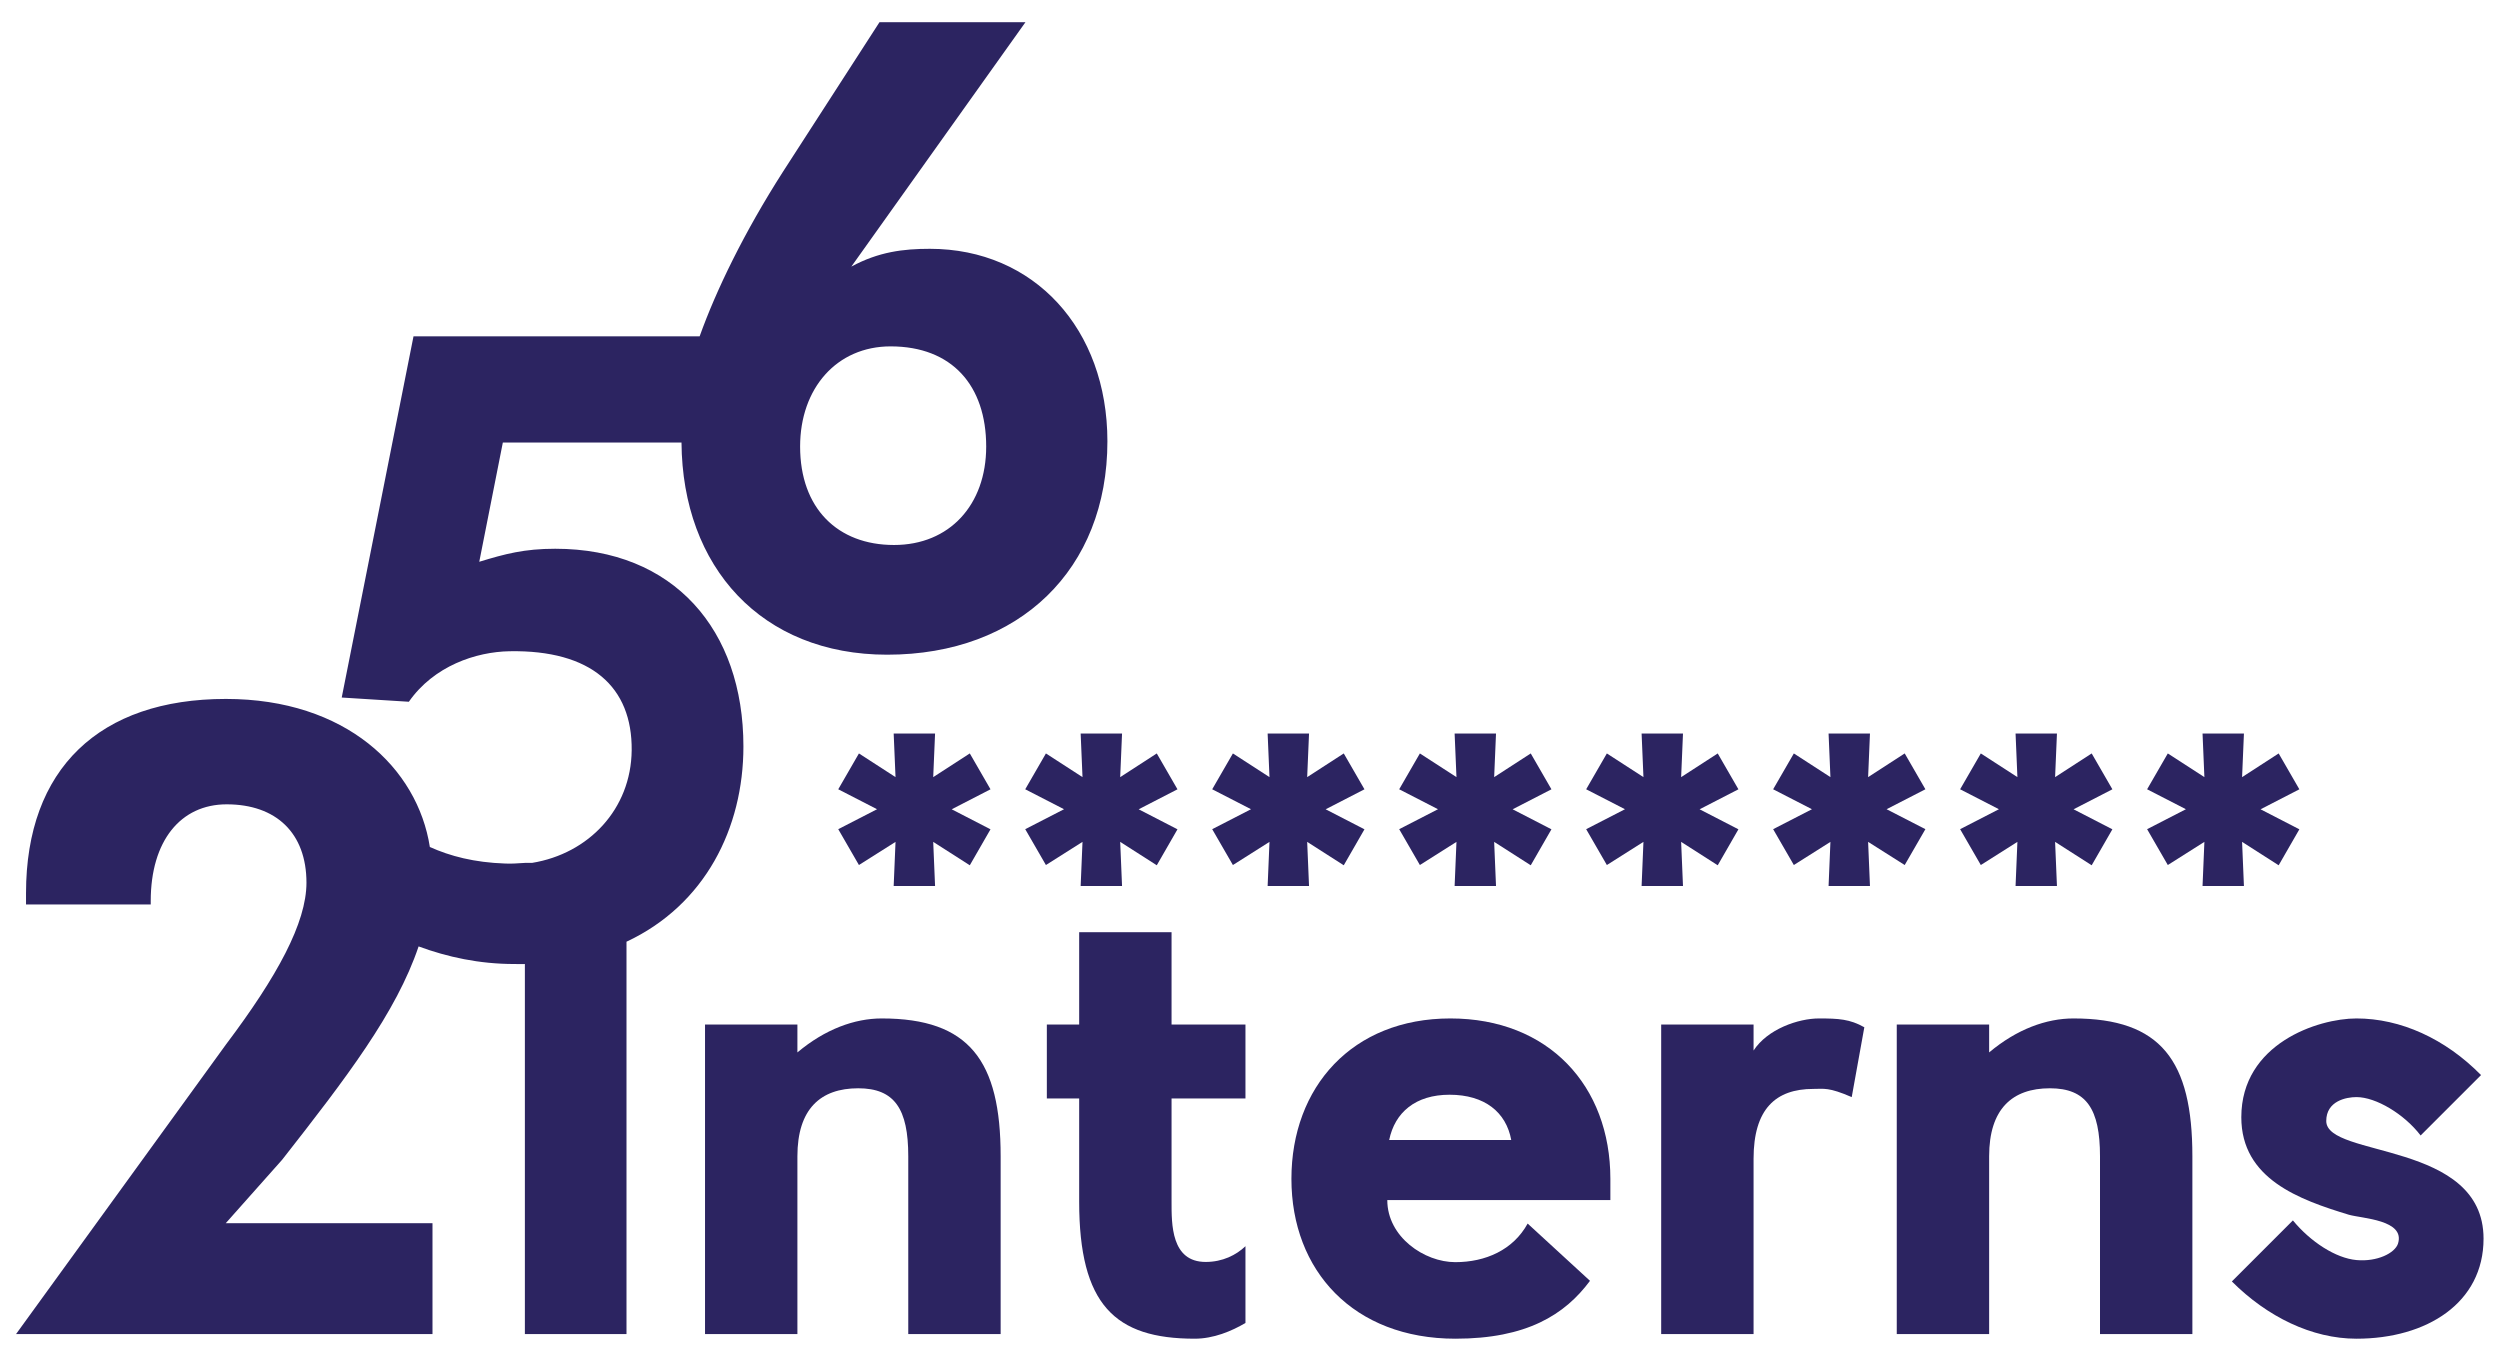
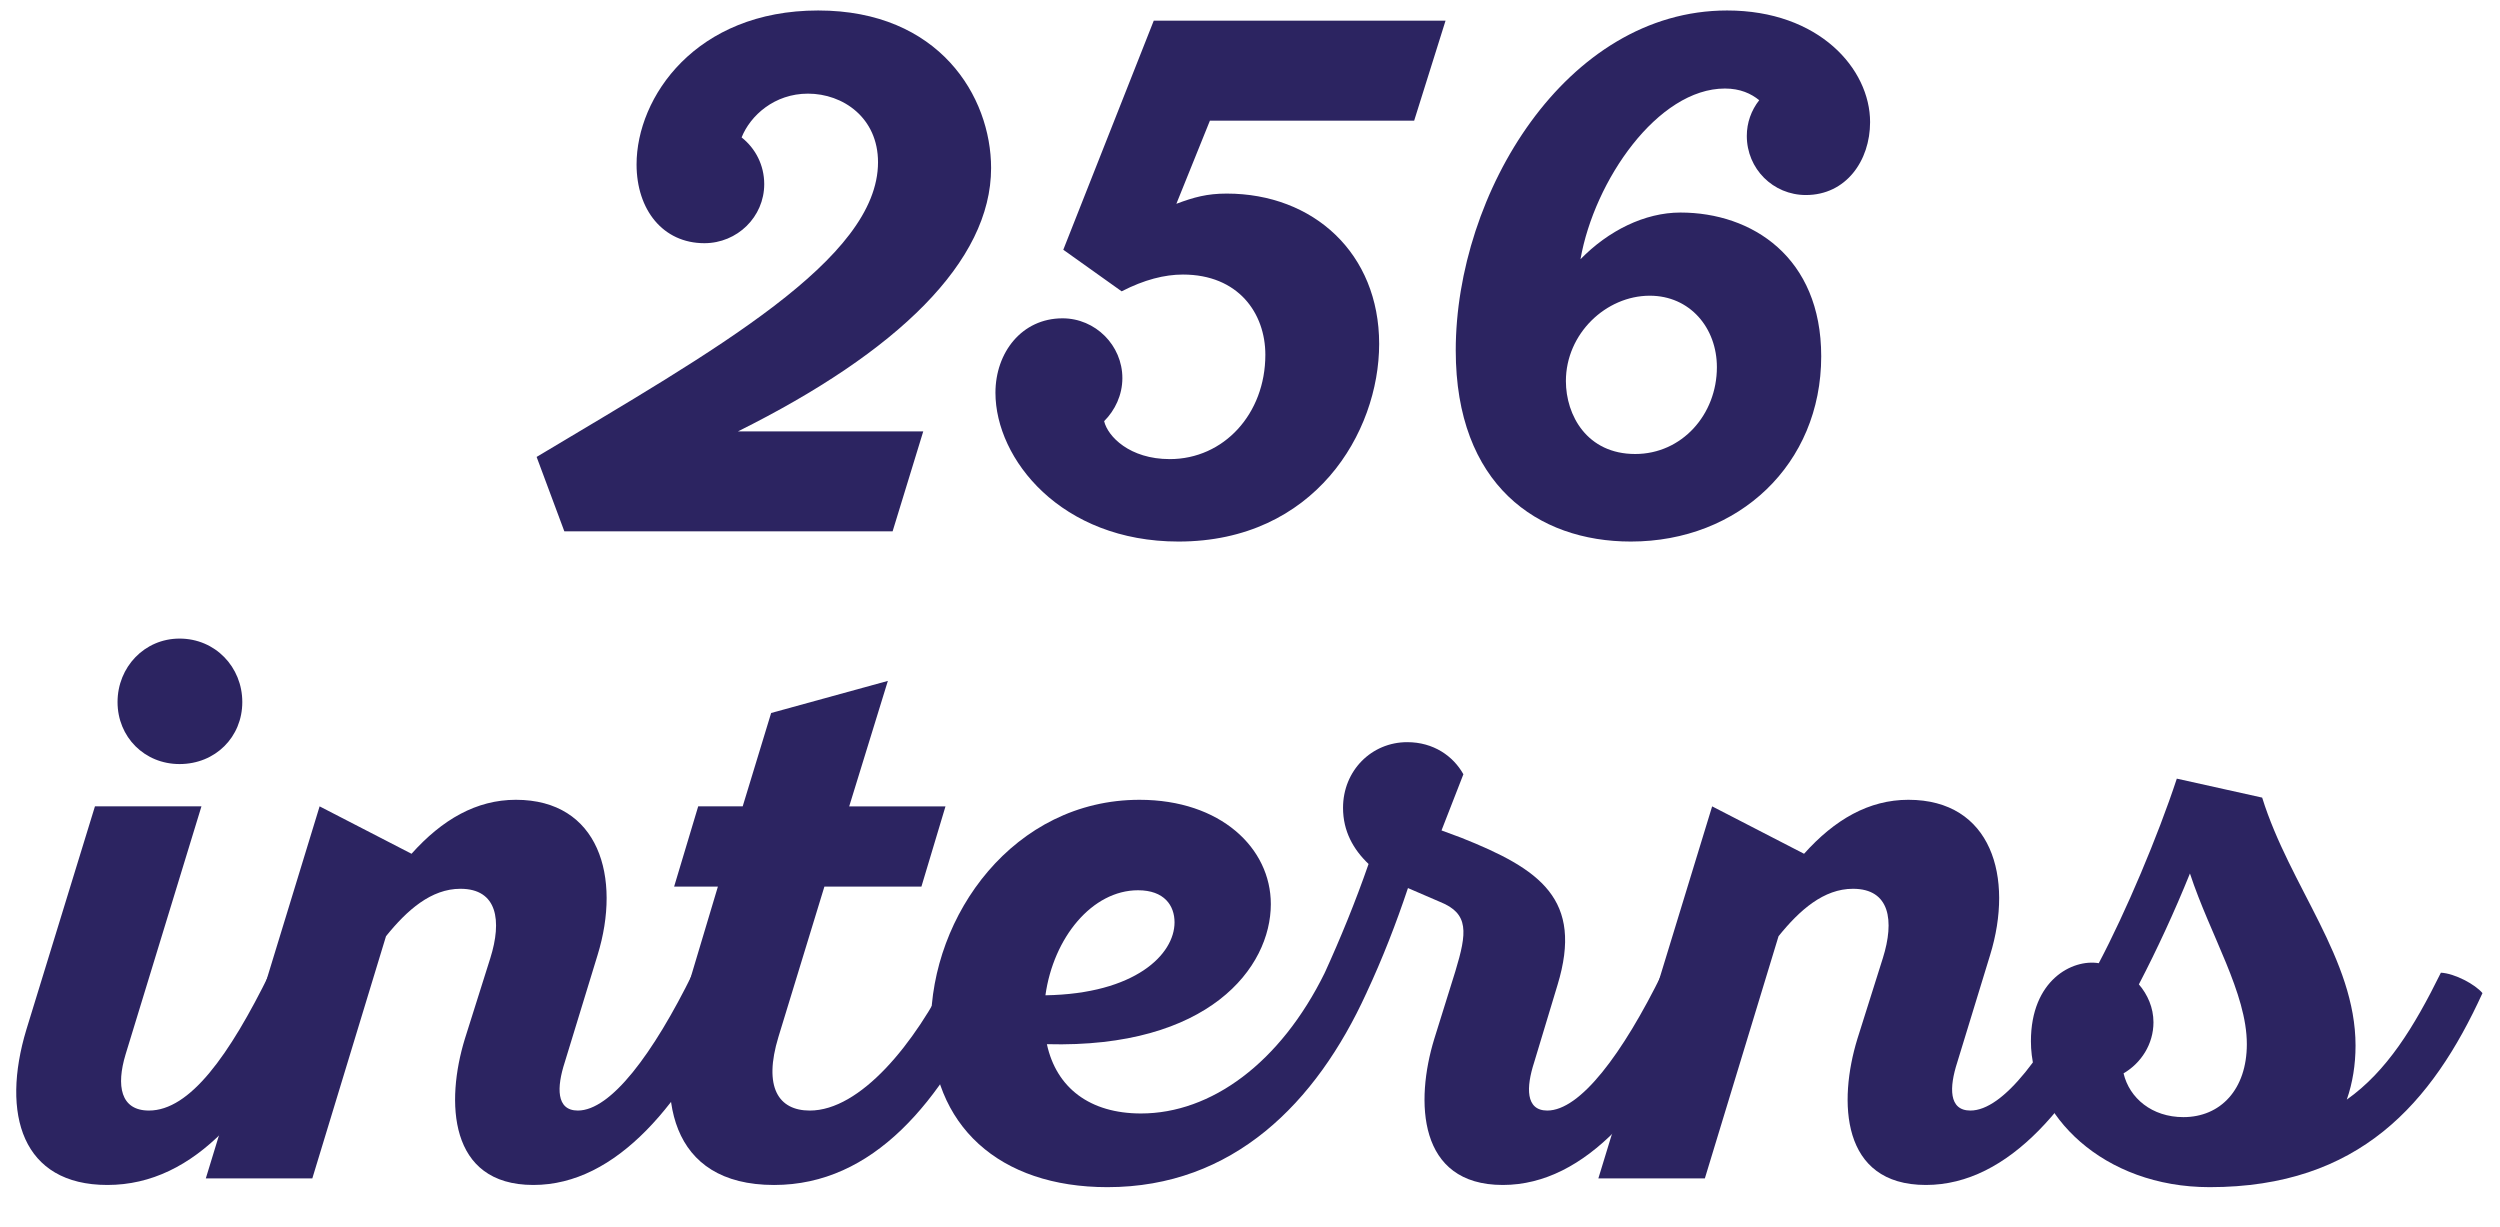
- <svg xmlns="http://www.w3.org/2000/svg" version="1.1" id="レイヤー_1" x="0px" y="0px" width="541.229px" height="293.474px" viewBox="0 0 541.229 293.474" enable-background="new 0 0 541.229 293.474" xml:space="preserve">
+ <svg xmlns="http://www.w3.org/2000/svg" version="1.1" id="レイヤー_1" x="0px" y="0px" width="238.562px" height="116.994px" viewBox="0 0 238.562 116.994" enable-background="new 0 0 238.562 116.994" xml:space="preserve">
+   <g display="none">
+     <path display="inline" fill="#165D6D" d="M36.001,9.205c4.391,0,8.91,2.711,8.91,8.135c0,7.619-6.457,11.105-12.784,11.105   c-7.361,0-11.88-4.391-11.88-10.847c0-2.066,0.517-5.166,2.195-8.136C27.607,0.036,38.971-3.063,53.176-3.063   c10.718,0,30.476,2.066,30.476,16.529c0,13.301-15.625,18.079-29.959,22.47c-5.294,1.55-13.688,3.745-18.854,5.553   c11.105-0.517,23.502-0.517,35.899-0.904c7.103-0.258,8.135-4.003,9.943-10.33h3.874l-7.103,28.797h-68.7l2.195-11.493   c20.145-9.427,22.469-10.46,26.989-12.913c8.265-4.52,19.112-11.364,19.112-21.565c0-4.391-2.712-11.106-11.493-11.106   c-6.974,0-13.301,3.487-13.301,6.199c0,1.033,0.775,1.033,1.162,1.033H36.001z" />
+     <path display="inline" fill="#165D6D" d="M101.481,28.206l-2.91,12.105c3.375-1.28,11.756-4.307,21.999-4.307   c1.862,0,10.243,0.116,16.994,3.375c8.031,3.725,12.337,10.592,12.337,19.438c0,2.561-0.465,5.121-1.164,7.565   c-5.005,16.993-21.649,20.718-36.781,20.718c-3.608,0-14.433,0-21.067-7.216C87.979,76.859,86,72.437,86,67.198   c0-8.729,5.704-14.316,13.036-14.316c4.54,0,11.174,2.328,11.174,11.29c0,9.777-8.497,11.174-10.708,11.523   c-1.629,0.349-3.143,0.582-3.143,2.211c0,1.397,1.629,4.656,8.613,4.656c10.708,0,16.411-10.825,16.411-25.142   c0-3.143-0.232-7.449-2.91-11.057c-2.211-3.26-6.169-4.772-10.01-4.772c-4.19,0-8.031,1.746-11.407,4.19l-3.259-2.328l6.983-28.749   c1.513-7.683,2.211-9.777,9.894-9.777h32.125h2.91c2.328,0,3.492-0.233,4.656-3.841h3.608c-0.582,3.841-2.794,13.967-3.375,16.062   c-1.979,6.519-4.656,10.011-8.962,10.825c-0.815,0.116-1.513,0.116-5.704,0.232H101.481z" />
+     <path display="inline" fill="#165D6D" d="M229.633-19.05c-6.286,0.815-8.962,1.164-13.735,3.143   c-10.475,4.307-17.692,12.222-23.046,25.84c-0.582,1.513-1.164,3.026-1.746,4.539c0-0.232,6.751-6.169,17.459-6.169   c4.19,0,9.079,1.048,12.803,3.608c6.867,4.889,7.216,12.57,7.216,15.597c0,8.497-3.492,15.248-7.1,19.903   c-5.936,7.683-15.015,13.27-29.913,13.27c-5.936,0-9.777-0.932-11.64-1.397c-13.851-3.841-21.067-14.898-21.067-28.517   c0-19.321,13.851-33.986,25.606-41.552c9.428-6.052,25.025-12.338,39.341-12.338c3.026,0,4.889,0.233,6.401,0.466L229.633-19.05z    M190.292,20.292c-3.026,5.354-6.635,24.093-6.635,30.611c0,3.491,1.513,6.053,5.122,6.053c3.958,0,6.169-3.143,7.682-9.661   c2.793-11.523,3.957-19.787,4.423-24.21c0.698-6.518-2.211-7.682-3.841-7.682C195.529,15.403,192.619,16.102,190.292,20.292z" />
+   </g>
+   <g display="none">
+     <path display="inline" fill="#165D6D" d="M32.708,134.271c-5.795,10.104-13.001,18.648-21.1,18.648   c-6.538,0-10.921-4.978-5.572-18.351l8.618-21.175H25.13l-9.51,23.552c-3.343,8.321-2.006,9.436-0.594,9.436   c3.269,0,8.692-5.869,13.893-14.858C30.331,131.597,32.263,133.008,32.708,134.271z M17.775,103.884c0-3.194,2.6-5.795,5.795-5.795   c3.194,0,5.943,2.601,5.943,5.795c0,3.195-2.749,5.944-5.943,5.944C20.375,109.828,17.775,107.079,17.775,103.884z" />
+     <path display="inline" fill="#165D6D" d="M74.092,134.271c-5.944,10.327-12.853,18.648-21.323,18.648   c-7.207,0-10.476-5.424-5.201-18.574l1.709-4.309c1.486-3.566,2.6-6.39,2.6-7.504c0-0.966-0.817-1.561-1.932-1.561   c-1.932,0-5.349,1.635-8.544,5.275L31,151.953H20.525l15.602-38.56l8.916,3.938c1.486-1.412,6.389-4.904,11.516-4.904   c4.235,0,6.687,2.304,6.687,6.241c0,2.08-0.743,4.755-2.303,8.618l-3.863,9.658c-3.492,8.544-1.857,9.436-0.594,9.436   c3.269,0,8.544-5.869,13.819-14.858C71.714,131.597,73.646,133.008,74.092,134.271z" />
+     <path display="inline" fill="#165D6D" d="M96.83,134.271c-5.572,9.733-13.002,18.648-21.992,18.648   c-7.058,0-11.292-5.052-5.943-18.351l8.618-21.175h-6.389l2.154-5.274h6.315l3.863-9.436h10.476l-3.863,9.436h6.167l-2.154,5.274   h-6.092l-9.51,23.552c-3.417,8.47-1.783,9.51-0.148,9.51c3.938,0,9.436-5.943,14.71-14.933   C94.453,131.597,96.384,133.008,96.83,134.271z" />
+     <path display="inline" fill="#165D6D" d="M132.791,134.271c-5.126,8.916-13.967,18.648-27.415,18.648   c-9.361,0-14.042-4.681-14.042-12.481c0-10.179,7.875-28.01,22.66-28.01c8.024,0,14.042,5.796,9.361,15.899   c-3.269,7.207-9.436,10.698-21.769,9.213c0,0-2.823,8.841,6.612,8.841c7.429,0,15.453-5.498,20.802-14.858   C130.413,131.597,132.345,133.008,132.791,134.271z M103.37,131.894c6.909,1.114,9.435-2.154,10.996-5.943   c1.412-3.047,1.634-5.127-0.966-5.127C107.604,120.823,103.37,131.894,103.37,131.894z" />
+     <path display="inline" fill="#165D6D" d="M129.005,131.522c1.708-3.121,3.938-7.578,6.092-12.333   c-1.337-1.412-2.303-2.823-2.303-4.606c0-3.715,3.789-7.504,6.835-8.47l4.532,2.749l-2.526,6.166   c3.046,2.675,11.07,6.538,11.07,11.888c0,0.892-0.223,2.006-0.892,3.715l-2.452,6.24c-3.418,8.396-1.635,9.51-0.52,9.51   c2.303,0,6.092-4.903,11.887-14.858c1.411,0.074,3.343,1.485,3.789,2.748c-5.646,9.882-11.516,18.648-19.317,18.648   c-5.795,0-11.07-4.458-5.795-17.459l2.526-6.241c0.594-1.485,0.668-2.229,0.668-2.601c0-1.485-1.56-2.749-3.714-4.605   c-1.932,4.457-3.938,8.395-6.092,12.258C131.382,134.196,129.451,132.785,129.005,131.522z" />
+     <path display="inline" fill="#165D6D" d="M205.902,134.271c-5.944,10.327-12.853,18.648-21.323,18.648   c-7.207,0-10.476-5.424-5.201-18.574l1.709-4.309c1.486-3.566,2.6-6.39,2.6-7.504c0-0.966-0.817-1.561-1.932-1.561   c-1.932,0-5.349,1.635-8.544,5.275l-10.401,25.706h-10.476l15.602-38.56l8.916,3.938c1.486-1.412,6.389-4.904,11.516-4.904   c4.235,0,6.687,2.304,6.687,6.241c0,2.08-0.743,4.755-2.303,8.618l-3.863,9.658c-3.492,8.544-1.857,9.436-0.594,9.436   c3.269,0,8.544-5.869,13.819-14.858C203.525,131.597,205.457,133.008,205.902,134.271z" />
+     <path display="inline" fill="#165D6D" d="M202.117,131.522c3.046-5.275,7.875-14.488,10.698-20.729l8.916,2.6   c-2.154,10.401-0.594,22.289-0.52,26.821c0,2.08-0.148,3.417-0.52,4.681c4.012-2.749,7.504-7.578,10.847-13.373   c1.412,0.074,3.343,1.485,3.789,2.748c-5.424,9.659-12.259,18.648-24.592,18.648c-8.321,0-11.665-4.606-11.813-5.052l5.721-3.566   c0.892,0.966,1.783,1.337,2.972,1.337c2.526,0,4.012-1.932,4.012-9.063c0-3.418-0.297-8.396-0.148-12.779   c-1.932,3.789-4.012,7.652-5.572,10.476C204.494,134.196,202.562,132.785,202.117,131.522z" />
+   </g>
  <g>
-     <path fill="#2C2461" d="M160.944,161.606c0-25.267-15.1-42.806-40.741-42.806c-6.698,0-10.897,1.122-16.447,2.821l5.104-25.814   h38.679c0.197,27,17.333,45.929,44.526,45.929c28.645,0,47.679-18.477,47.679-46.198c0-24.327-15.894-41.673-38.438-41.673   c-5.727,0-11.087,0.644-17,3.852l37.697-52.91h-31.601l-20.881,32.35c-8.45,13.207-14.469,25.65-18.054,35.65H89.522L73.979,151.01   l14.534,0.914c5.441-7.787,14.549-10.809,21.812-10.936c17.663-0.307,26.578,7.693,26.428,21.467   c-0.138,12.72-9.308,22.352-21.563,24.352h-1.558v0.004c-2,0.137-2.857,0.185-4.271,0.137c-6.684-0.228-11.91-1.6-16.302-3.581   c-2.653-17.038-18.168-32.054-44.153-32.054c-27.352,0-43.273,15.084-43.273,42.051c0,0.754,0,1.443,0,2.443h27   c0,0,0-0.559,0-0.744c0-13.013,6.46-20.933,16.44-20.933c10.717,0,17.273,6.224,17.273,16.971c0,8.675-6.333,20.302-17.418,35.011   L3.479,288.807h90.152v-24H48.878l12.196-13.721c13.98-17.835,24.727-31.891,29.55-46.195c6.221,2.294,13.113,3.81,20.714,3.81   c0.739,0,1.293,0.026,2.293,0.004v80.103h22v-84.936C152.632,195.923,160.944,179.282,160.944,161.606z M192.806,74.988   c13.304,0,20.697,8.485,20.697,21.686c0,12.634-7.947,21.312-19.957,21.312c-12.197,0-20.328-7.923-20.328-21.312   C173.218,84.039,181.162,74.988,192.806,74.988z" />
-     <path fill="#2C2461" d="M190.889,220.485c-5.859,0-12.257,2.314-18.257,7.356v-6.034h-20v67h20v-38.49   c0-10.217,4.986-14.713,13.158-14.713c7.9,0,10.842,4.496,10.842,14.713v38.49h20v-38.49   C216.632,229.612,209.821,220.485,190.889,220.485z" />
-     <path fill="#2C2461" d="M253.632,201.807h-20v20h-7v16h7v22.316c0,22.34,7.717,29.694,25.014,29.694   c4.088,0,7.986-1.636,10.986-3.405v-16.619c-2,1.908-4.938,3.407-8.612,3.407c-7.491,0-7.388-8.175-7.388-13.077v-22.316h16v-16   h-16V201.807z" />
-     <path fill="#2C2461" d="M313.995,220.485c-21.25,0-34.413,14.848-34.413,34.734s13.44,34.599,35.509,34.599   c15.393,0,23.678-5.177,29.129-12.531l-13.495-12.396c-3.137,5.721-9.133,8.355-15.671,8.355c-6.678,0-14.717-5.439-14.717-13.439   h48.295v-4.588C348.632,235.06,335.245,220.485,313.995,220.485z M300.744,246.807c1.228-6,5.722-9.806,13.077-9.806   c7.627,0,12.258,3.806,13.351,9.806H300.744z" />
-     <path fill="#2C2461" d="M379.632,227.432v-5.625h-20v67h20v-37.946c0-10.761,4.771-15.119,12.94-15.119   c2.317,0,3.271-0.409,8.311,1.771l2.728-15.119c-3.137-1.772-5.588-1.908-9.811-1.908   C389.306,220.485,382.632,222.799,379.632,227.432z" />
-     <path fill="#2C2461" d="M448.886,220.485c-5.855,0-12.254,2.314-18.254,7.356v-6.034h-20v67h20v-38.49   c0-10.217,4.985-14.713,13.157-14.713c7.9,0,10.843,4.496,10.843,14.713v38.49h20v-38.49   C474.632,229.612,467.821,220.485,448.886,220.485z" />
-     <path fill="#2C2461" d="M503.614,242.688c0-4.358,4.357-5.176,6.537-5.176c4.225,0,10.354,3.678,13.895,8.309l13.078-13.076   c-7.766-7.9-17.438-12.26-26.973-12.26c-8.308,0-24.926,5.449-24.926,21.387c0,13.348,12.531,17.843,23.291,21.112   c2.862,0.818,12.259,1.089,10.627,6.266c-0.683,2.044-4.496,3.951-8.992,3.542c-4.494-0.408-9.943-3.949-13.758-8.583   l-13.213,13.214c7.631,7.628,17.301,12.396,26.971,12.396c15.256,0,27.516-7.764,27.516-21.657   C537.667,246.91,503.614,250.725,503.614,242.688z" />
-     <polygon fill="#2C2461" points="209.954,163.11 202.033,168.24 202.434,158.807 193.473,158.807 193.873,168.24 185.953,163.114    181.473,170.873 189.873,175.191 181.473,179.511 185.953,187.271 193.873,182.259 193.473,191.807 202.434,191.807    202.033,182.259 209.954,187.325 214.434,179.538 206.034,175.204 214.434,170.877  " />
-     <polygon fill="#2C2461" points="226.433,187.271 234.353,182.259 233.953,191.807 242.913,191.807 242.513,182.259    250.433,187.325 254.913,179.538 246.513,175.204 254.913,170.877 250.433,163.113 242.513,168.242 242.913,158.807    233.953,158.807 234.353,168.24 226.433,163.114 221.953,170.873 230.353,175.191 221.953,179.511  " />
-     <polygon fill="#2C2461" points="283.394,191.807 282.993,182.259 290.913,187.325 295.394,179.538 286.993,175.204    295.394,170.877 290.913,163.113 282.993,168.242 283.394,158.807 274.433,158.807 274.833,168.24 266.913,163.114    262.433,170.873 270.833,175.191 262.433,179.511 266.913,187.271 274.833,182.259 274.433,191.807  " />
-     <polygon fill="#2C2461" points="307.393,187.271 315.312,182.259 314.913,191.807 323.873,191.807 323.473,182.259    331.394,187.325 335.873,179.538 327.474,175.204 335.873,170.877 331.394,163.113 323.473,168.242 323.873,158.807    314.913,158.807 315.312,168.24 307.393,163.114 302.913,170.873 311.312,175.191 302.913,179.511  " />
-     <polygon fill="#2C2461" points="364.353,191.807 363.952,182.259 371.873,187.325 376.353,179.538 367.952,175.204    376.353,170.877 371.873,163.113 363.952,168.242 364.353,158.807 355.393,158.807 355.792,168.24 347.872,163.114    343.392,170.873 351.792,175.191 343.392,179.511 347.872,187.271 355.792,182.259 355.393,191.807  " />
-     <polygon fill="#2C2461" points="412.353,187.271 416.832,179.51 408.432,175.19 416.832,170.871 412.353,163.11 404.432,168.24    404.832,158.807 395.872,158.807 396.271,168.24 388.352,163.114 383.871,170.873 392.271,175.191 383.871,179.511    388.352,187.271 396.271,182.259 395.872,191.807 404.832,191.807 404.432,182.259  " />
-     <polygon fill="#2C2461" points="428.831,187.271 436.751,182.259 436.352,191.807 445.312,191.807 444.911,182.259    452.832,187.325 457.312,179.538 448.911,175.204 457.312,170.877 452.832,163.113 444.911,168.242 445.312,158.807    436.352,158.807 436.751,168.24 428.831,163.114 424.351,170.873 432.751,175.191 424.351,179.511  " />
-     <polygon fill="#2C2461" points="485.792,191.807 485.392,182.259 493.312,187.325 497.792,179.538 489.392,175.204    497.792,170.877 493.312,163.113 485.392,168.242 485.792,158.807 476.832,158.807 477.231,168.24 469.312,163.114    464.831,170.873 473.231,175.191 464.831,179.511 469.312,187.271 477.231,182.259 476.832,191.807  " />
+     <path fill="#2C2461" d="M51.207,43.602c16.985-10.163,32.578-18.864,32.578-28.122c0-4.246-3.341-6.544-6.683-6.544   c-3.202,0-5.5,2.089-6.334,4.177c1.322,1.044,2.158,2.646,2.158,4.455c0,3.133-2.576,5.639-5.708,5.639   c-3.968,0-6.474-3.202-6.474-7.518C60.744,9.284,66.382,1,78.077,1c11.555,0,16.498,8.214,16.498,15.036   c0,8.91-8.91,17.542-24.155,25.129h17.681l-2.924,9.537H53.852L51.207,43.602z" />
+     <path fill="#2C2461" d="M112.462,51.677c-11.208,0-17.472-7.866-17.472-14.2c0-3.829,2.506-7.101,6.404-7.101   c3.133,0,5.708,2.575,5.708,5.708c0,1.601-0.696,3.062-1.74,4.107c0.348,1.461,2.436,3.619,6.265,3.619   c5.151,0,9.119-4.315,9.119-9.954c0-3.968-2.576-7.657-7.866-7.657c-1.74,0-3.689,0.487-5.847,1.601l-5.569-3.968l8.632-21.857   h27.844l-2.993,9.537h-19.491l-3.202,7.936c1.671-0.627,2.924-0.975,4.803-0.975c8.284,0,14.549,5.708,14.549,14.34   C131.605,41.305,125.41,51.677,112.462,51.677z" />
+     <path fill="#2C2461" d="M167.872,9.562c-0.766-0.627-1.81-1.114-3.272-1.114c-6.404,0-12.46,8.771-13.783,16.289   c2.645-2.715,6.126-4.455,9.537-4.455c6.822,0,13.435,4.246,13.435,13.714c0,10.302-7.866,17.681-18.168,17.681   c-8.91,0-16.707-5.43-16.707-18.238C138.914,18.473,149.425,1,164.809,1c8.771,0,13.644,5.569,13.644,10.65   c0,3.689-2.297,6.961-6.125,6.961c-3.133,0-5.639-2.506-5.639-5.638C166.688,11.721,167.106,10.537,167.872,9.562z M156.038,43.323   c4.455,0,7.796-3.759,7.796-8.283c0-3.759-2.576-6.822-6.404-6.822c-4.176,0-8.005,3.62-8.005,8.145   C149.425,39.634,151.443,43.323,156.038,43.323z" />
+     <path fill="#2C2461" d="M19.223,76.947l-7.239,23.667c-0.905,2.993-0.487,5.36,2.228,5.36c3.898,0,7.657-5.221,11.555-13.156   c1.323,0.069,3.271,1.113,3.968,1.949c-4.942,10.789-11.068,18.308-19.491,18.308c-8.145,0-10.164-6.753-7.727-14.827L9.06,76.947   H19.223z M17.134,60.937c3.411,0,5.987,2.715,5.987,6.056c0,3.342-2.576,5.917-5.987,5.917c-3.341,0-5.917-2.575-5.917-5.917   C11.217,63.651,13.793,60.937,17.134,60.937z" />
+     <path fill="#2C2461" d="M30.499,76.947l8.771,4.524c2.924-3.271,6.195-5.151,9.954-5.151c7.936,0,10.094,7.379,7.796,14.827   l-3.132,10.232c-0.766,2.367-0.835,4.595,1.253,4.595c3.132,0,7.17-5.36,10.999-13.156c1.323,0.069,3.271,1.113,3.968,1.949   c-4.803,10.511-11.277,18.308-19.212,18.308c-8.145,0-8.354-8.006-6.543-13.923l2.437-7.727c1.114-3.55,0.696-6.613-2.854-6.613   c-2.785,0-5.082,2.02-7.101,4.525l-7.031,23.11H19.64L30.499,76.947z" />
+     <path fill="#2C2461" d="M66.625,76.947h4.246l2.715-8.91l11.138-3.063l-3.689,11.974h9.188l-2.297,7.656h-9.258l-4.385,14.34   c-1.462,4.804,0,7.031,2.993,7.031c4.803,0,10.024-6.335,13.365-13.156c1.322,0.069,3.271,1.113,3.968,1.949   c-4.733,10.371-11.277,18.308-20.744,18.308c-10.024,0-11.416-8.493-8.84-16.847l3.48-11.625h-4.177L66.625,76.947z" />
+     <path fill="#2C2461" d="M130.388,94.768c-4.803,10.511-12.739,18.516-24.712,18.516c-10.302,0-16.846-5.847-16.846-15.453   c0-10.512,7.936-21.51,19.909-21.51c7.727,0,12.53,4.595,12.53,9.954c0,6.057-5.917,13.783-21.37,13.365   c0.905,4.177,4.107,6.613,8.979,6.613c6.683,0,13.296-4.803,17.542-13.435C127.743,92.888,129.691,93.932,130.388,94.768z    M99.759,94.976c8.562-0.139,12.321-3.897,12.321-6.961c0-1.601-0.975-3.062-3.48-3.062   C104.214,84.952,100.525,89.477,99.759,94.976z" />
+     <path fill="#2C2461" d="M126.419,92.818c1.462-3.202,2.923-6.753,4.176-10.372c-1.461-1.393-2.436-3.133-2.436-5.36   c0-3.55,2.715-6.265,6.125-6.265c2.506,0,4.386,1.322,5.36,3.062l-2.088,5.36l1.879,0.696c7.518,2.993,11.694,5.847,9.188,14.061   l-2.228,7.379c-0.766,2.367-0.835,4.595,1.253,4.595c3.133,0,7.17-5.36,10.999-13.156c1.323,0.069,3.272,1.113,3.968,1.949   c-4.803,10.511-11.277,18.308-19.212,18.308c-8.145,0-8.354-8.006-6.543-13.923l2.019-6.474c1.114-3.689,1.323-5.499-1.461-6.613   l-3.063-1.322c-1.114,3.342-2.437,6.752-3.968,10.024C128.995,94.697,127.045,93.653,126.419,92.818z" />
+     <path fill="#2C2461" d="M163.381,76.947l8.771,4.524c2.923-3.271,6.195-5.151,9.954-5.151c7.936,0,10.094,7.379,7.796,14.827   l-3.132,10.232c-0.766,2.367-0.835,4.595,1.253,4.595c3.132,0,7.17-5.36,10.999-13.156c1.323,0.069,3.271,1.113,3.968,1.949   c-4.803,10.511-11.277,18.308-19.212,18.308c-8.145,0-8.354-8.006-6.543-13.923l2.437-7.727c1.114-3.55,0.696-6.613-2.854-6.613   c-2.785,0-5.082,2.02-7.101,4.525l-7.031,23.11h-10.163L163.381,76.947z" />
+     <path fill="#2C2461" d="M193.8,99.361c0-5.848,3.968-7.866,6.474-7.448c2.576-4.873,5.638-12.112,7.448-17.611l8.145,1.81   c2.645,8.492,8.91,15.384,8.91,23.668c0,1.81-0.278,3.55-0.835,5.151c3.829-2.715,6.404-6.892,8.98-12.112   c1.322,0.069,3.271,1.113,3.968,1.949c-4.803,10.511-11.764,18.516-26.035,18.516C200.691,113.283,193.8,106.393,193.8,99.361z    M208.975,83.351c-1.462,3.62-3.132,7.24-4.873,10.581c0.835,0.975,1.392,2.228,1.392,3.62c0,2.088-1.183,3.898-2.854,4.872   c0.557,2.367,2.715,4.177,5.708,4.177c3.55,0,6.056-2.645,6.056-6.961C214.404,94.768,210.924,89.268,208.975,83.351z" />
  </g>
</svg>
